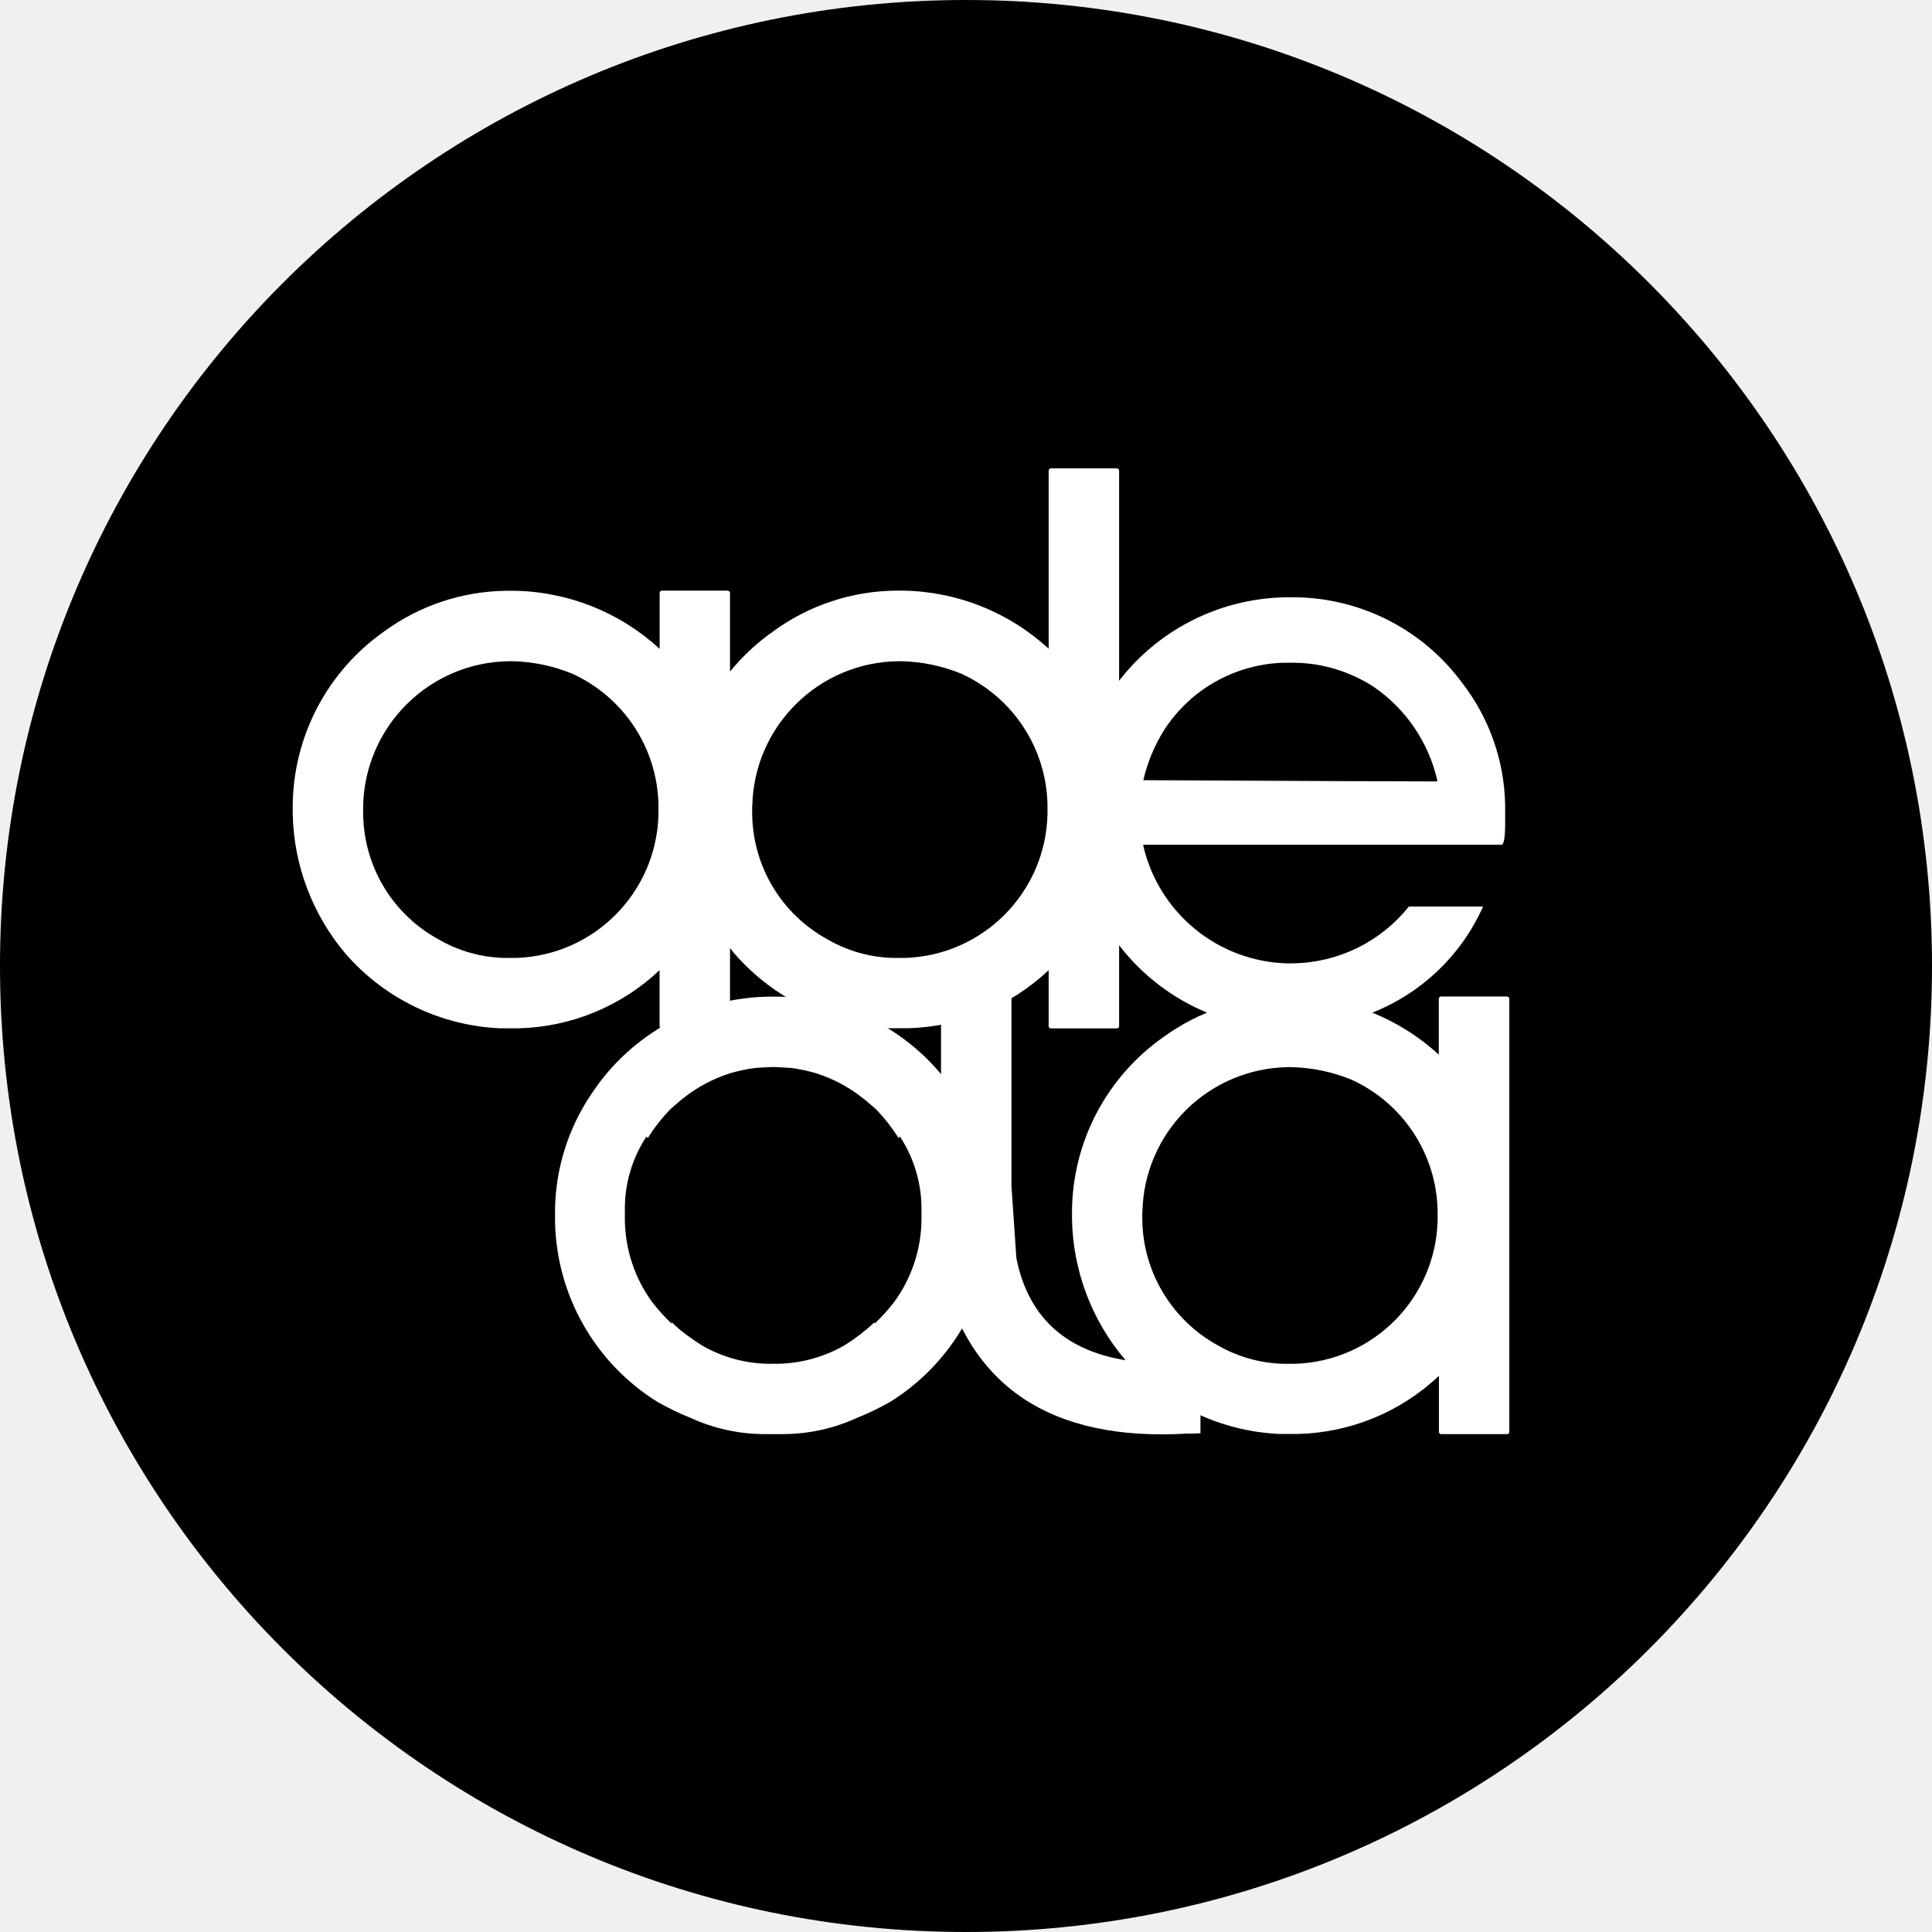
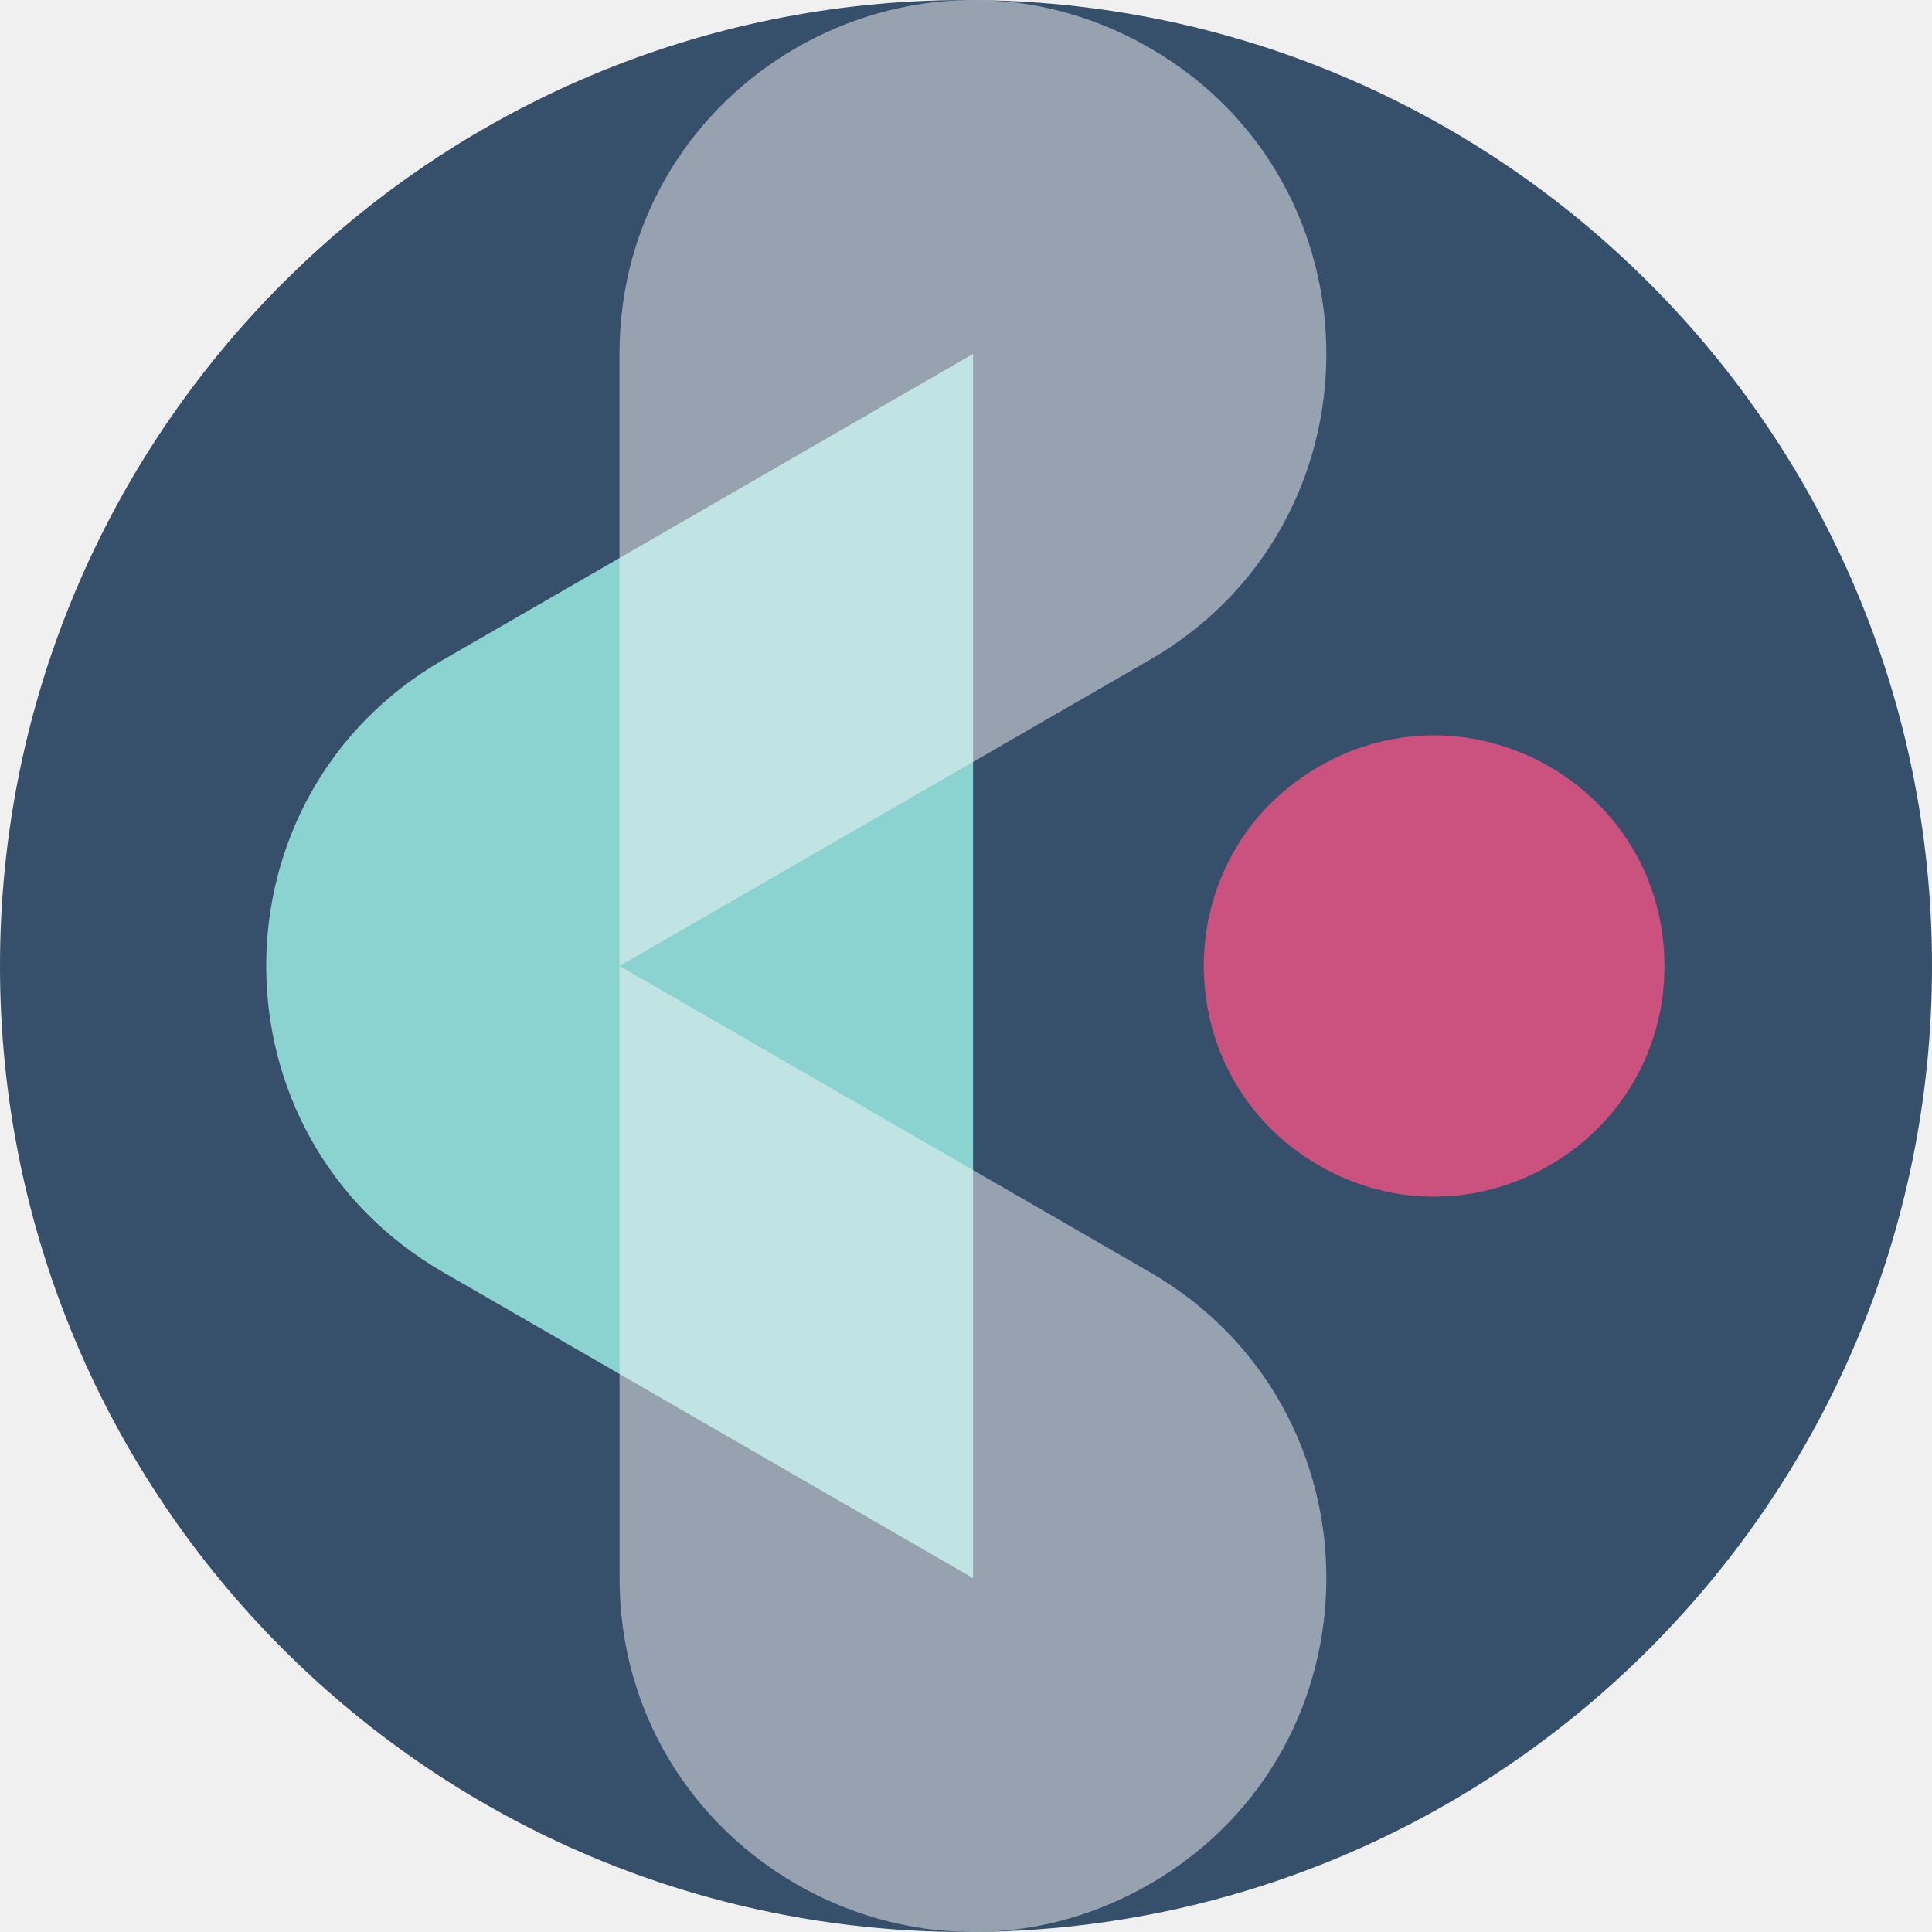
- <svg xmlns="http://www.w3.org/2000/svg" width="28" height="28" viewBox="0 0 28 28" fill="none">
-   <circle cx="14" cy="14" r="14" fill="black" />
-   <path d="M7.34 8.562H7.448C8.231 8.573 8.984 8.873 9.56 9.404V8.596C9.563 8.571 9.575 8.56 9.596 8.56H10.544C10.568 8.563 10.58 8.576 10.58 8.596V14.868C10.581 14.878 10.578 14.888 10.571 14.895C10.564 14.901 10.554 14.905 10.544 14.904H9.595C9.585 14.905 9.575 14.902 9.568 14.895C9.562 14.887 9.558 14.877 9.559 14.868V14.06C9.007 14.583 8.28 14.883 7.519 14.903H7.25C6.389 14.866 5.58 14.477 5.012 13.827C4.527 13.256 4.255 12.534 4.242 11.785V11.695C4.244 10.682 4.739 9.733 5.568 9.151C6.083 8.774 6.702 8.569 7.34 8.562ZM5.263 11.679V11.787C5.266 12.162 5.368 12.529 5.56 12.85C5.752 13.171 6.027 13.435 6.356 13.614C6.644 13.782 6.971 13.874 7.304 13.883H7.484C8.612 13.845 9.514 12.934 9.543 11.805V11.661C9.526 10.839 9.038 10.101 8.289 9.762C8.016 9.651 7.726 9.59 7.431 9.583H7.377C6.821 9.59 6.291 9.812 5.897 10.204C5.502 10.595 5.275 11.124 5.263 11.679Z" fill="white" />
-   <path d="M16.183 6.788C16.207 6.791 16.219 6.803 16.219 6.823V14.868C16.22 14.878 16.217 14.888 16.21 14.895C16.203 14.901 16.192 14.905 16.183 14.904H15.234C15.224 14.905 15.214 14.902 15.207 14.895C15.201 14.887 15.197 14.877 15.198 14.868V14.06C14.645 14.583 13.918 14.883 13.157 14.902H12.888C12.462 14.883 12.044 14.778 11.659 14.594C11.274 14.409 10.931 14.148 10.65 13.827C10.165 13.256 9.893 12.534 9.88 11.785V11.695C9.882 10.682 10.376 9.733 11.205 9.151C11.72 8.774 12.34 8.567 12.978 8.56H13.085C13.869 8.571 14.621 8.871 15.198 9.402V6.823C15.201 6.799 15.213 6.788 15.233 6.788H16.183ZM10.901 11.679V11.787C10.904 12.162 11.006 12.529 11.198 12.85C11.39 13.171 11.665 13.435 11.993 13.614C12.282 13.782 12.608 13.874 12.942 13.883H13.121C14.249 13.845 15.152 12.934 15.181 11.805V11.661C15.164 10.839 14.676 10.101 13.927 9.762C13.655 9.651 13.364 9.59 13.069 9.583H13.015C12.46 9.59 11.93 9.812 11.536 10.204C11.141 10.595 10.914 11.124 10.903 11.679H10.901Z" fill="white" />
-   <path d="M18.609 8.656H18.771C19.242 8.662 19.705 8.776 20.125 8.991C20.544 9.205 20.908 9.514 21.188 9.893C21.582 10.401 21.802 11.023 21.814 11.666V11.919C21.814 12.134 21.796 12.242 21.761 12.242H16.57V12.259C16.679 12.733 16.943 13.156 17.319 13.464C17.694 13.772 18.161 13.947 18.647 13.962H18.736C19.06 13.957 19.379 13.881 19.67 13.739C19.961 13.596 20.217 13.391 20.419 13.138H21.494C21.18 13.843 20.601 14.396 19.883 14.678C19.513 14.83 19.118 14.909 18.719 14.911H18.684C18.14 14.912 17.606 14.77 17.135 14.5C16.664 14.229 16.271 13.84 15.998 13.37C15.722 12.884 15.574 12.335 15.569 11.776C15.568 10.961 15.886 10.178 16.454 9.595C17.023 9.013 17.797 8.676 18.611 8.657L18.609 8.656ZM16.568 11.307C18.941 11.319 20.361 11.325 20.829 11.325V11.303C20.702 10.757 20.377 10.278 19.916 9.959C19.575 9.736 19.178 9.612 18.771 9.605H18.592C18.249 9.617 17.914 9.711 17.616 9.879C17.317 10.047 17.063 10.286 16.876 10.573C16.733 10.799 16.63 11.047 16.57 11.307H16.568ZM13.842 15.84C13.559 15.414 13.175 15.064 12.725 14.82C12.276 14.577 11.773 14.448 11.262 14.444H11.161C10.649 14.448 10.147 14.577 9.697 14.82C9.247 15.064 8.864 15.414 8.581 15.84C8.241 16.337 8.054 16.922 8.044 17.524V17.704C8.054 18.23 8.195 18.744 8.455 19.201C8.714 19.657 9.084 20.042 9.531 20.319C9.684 20.406 9.844 20.483 10.008 20.549C10.342 20.702 10.704 20.782 11.071 20.784H11.357C11.724 20.782 12.087 20.702 12.42 20.549C12.584 20.483 12.744 20.406 12.898 20.319C13.344 20.042 13.714 19.657 13.973 19.201C14.233 18.744 14.374 18.23 14.384 17.704V17.524C14.373 16.922 14.187 16.337 13.847 15.84H13.842ZM11.116 19.765C10.783 19.756 10.456 19.664 10.168 19.496C10.014 19.395 9.865 19.294 9.738 19.165L9.73 19.18C9.629 19.083 9.535 18.978 9.449 18.867C9.199 18.523 9.062 18.11 9.056 17.685V17.543C9.051 17.162 9.16 16.789 9.369 16.471L9.388 16.495C9.483 16.342 9.594 16.201 9.719 16.072L9.868 15.943L9.908 15.912C10.108 15.753 10.336 15.633 10.579 15.555C10.702 15.519 10.828 15.492 10.956 15.476H10.971C11.011 15.471 11.052 15.471 11.091 15.469L11.185 15.464H11.224L11.319 15.469L11.438 15.476H11.453C11.581 15.492 11.706 15.519 11.83 15.555C12.073 15.633 12.3 15.753 12.501 15.912L12.541 15.943L12.692 16.072C12.817 16.201 12.928 16.343 13.023 16.495L13.042 16.471C13.251 16.789 13.36 17.163 13.355 17.543V17.685C13.349 18.11 13.212 18.523 12.961 18.867C12.876 18.978 12.781 19.083 12.68 19.18L12.672 19.165C12.541 19.288 12.397 19.399 12.243 19.495C11.954 19.662 11.628 19.755 11.294 19.764L11.116 19.765Z" fill="white" />
-   <path d="M17.398 19.661V20.772L17.273 20.777H17.201C15.235 20.891 14.047 20.102 13.638 18.412L13.62 17.695C13.632 17.343 13.638 16.955 13.638 16.531V14.47C13.637 14.46 13.64 14.45 13.647 14.444C13.654 14.437 13.665 14.433 13.674 14.434H14.623C14.633 14.433 14.643 14.437 14.65 14.444C14.656 14.451 14.66 14.461 14.659 14.47V17.194L14.73 18.233C14.927 19.218 15.614 19.726 16.79 19.756C16.996 19.754 17.201 19.723 17.398 19.661Z" fill="white" />
-   <path d="M18.632 14.444H18.74C19.523 14.455 20.275 14.755 20.852 15.285V14.477C20.855 14.453 20.867 14.442 20.888 14.442H21.839C21.863 14.445 21.874 14.457 21.874 14.477V20.748C21.876 20.758 21.872 20.768 21.865 20.775C21.858 20.781 21.848 20.785 21.838 20.784H20.89C20.88 20.785 20.869 20.782 20.863 20.775C20.856 20.767 20.853 20.757 20.854 20.748V19.94C20.301 20.463 19.574 20.763 18.813 20.782H18.544C17.683 20.744 16.879 20.356 16.306 19.706C15.821 19.135 15.549 18.413 15.536 17.664V17.575C15.537 16.561 16.032 15.612 16.861 15.03C17.376 14.655 17.995 14.45 18.632 14.443L18.632 14.444ZM16.555 17.561V17.668C16.56 18.426 16.979 19.13 17.648 19.497C17.936 19.664 18.263 19.756 18.596 19.765H18.775C19.903 19.726 20.806 18.816 20.835 17.687V17.544C20.818 16.722 20.33 15.983 19.581 15.645C19.308 15.534 19.017 15.473 18.723 15.466H18.669C18.114 15.473 17.584 15.696 17.189 16.087C16.795 16.478 16.568 17.007 16.557 17.562L16.555 17.561Z" fill="white" />
+ <svg xmlns="http://www.w3.org/2000/svg" id="图层_1" data-name="图层 1" viewBox="0 0 1024 1024">
+   <defs>
+     <style>.cls-1{fill:#364f6b;}.cls-2{fill:#a6fff2;}.cls-2,.cls-5{opacity:0.75;}.cls-3{fill:#f5f5f5;opacity:0.5;}.cls-4{fill:none;opacity:0.67;}.cls-5{fill:#fc5185;}</style>
+   </defs>
+   <rect class="cls-1" width="1024" height="1024" rx="512" />
+   <path class="cls-2" d="M234.74,674.21l281,162.21V187.58l-281,162.21C109.87,421.88,109.87,602.12,234.74,674.21Z" transform="translate(0 0)" />
+   <path class="cls-3" d="M609.34,25.37h0c-124.87-72.09-281,18-281,162.21V512l281-162.21C734.21,277.7,734.21,97.47,609.34,25.37Z" transform="translate(0 0)" />
+   <path class="cls-3" d="M609.34,674.21,328.38,512V836.42c0,144.18,156.09,234.3,281,162.21h0C734.21,926.53,734.21,746.3,609.34,674.21Z" transform="translate(0 0)" />
+   <line class="cls-4" x1="1024" y1="512" x2="886.85" y2="512" />
+   <path class="cls-5" d="M699.08,617.72h0C780.47,664.71,882.2,606,882.2,512h0c0-94-101.73-152.71-183.12-105.72h0C617.69,453.26,617.69,570.74,699.08,617.72Z" transform="translate(0 0)" />
</svg>
